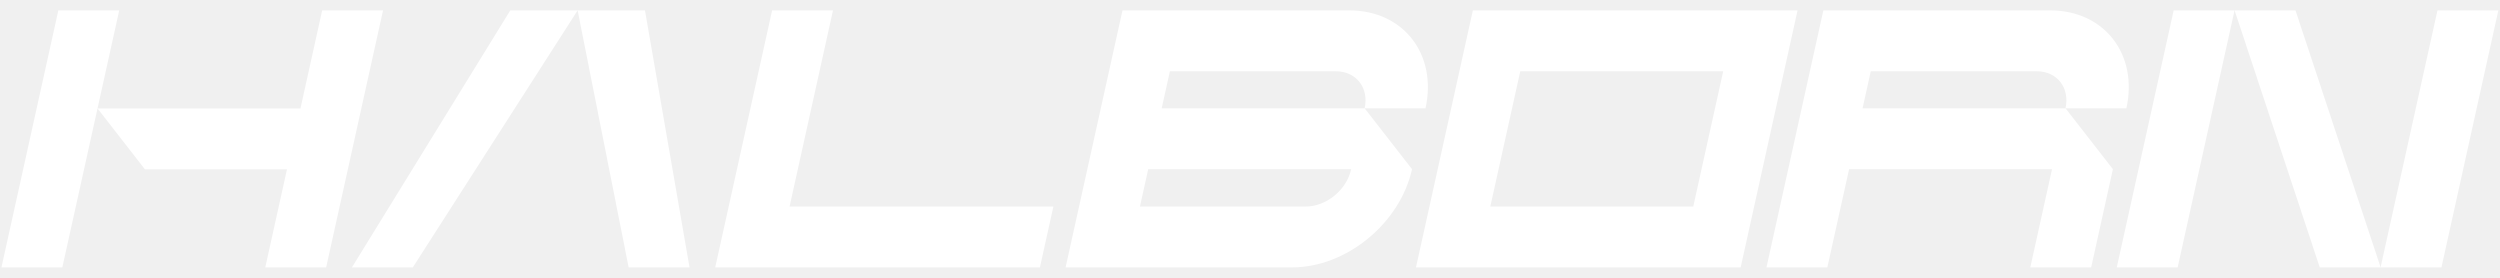
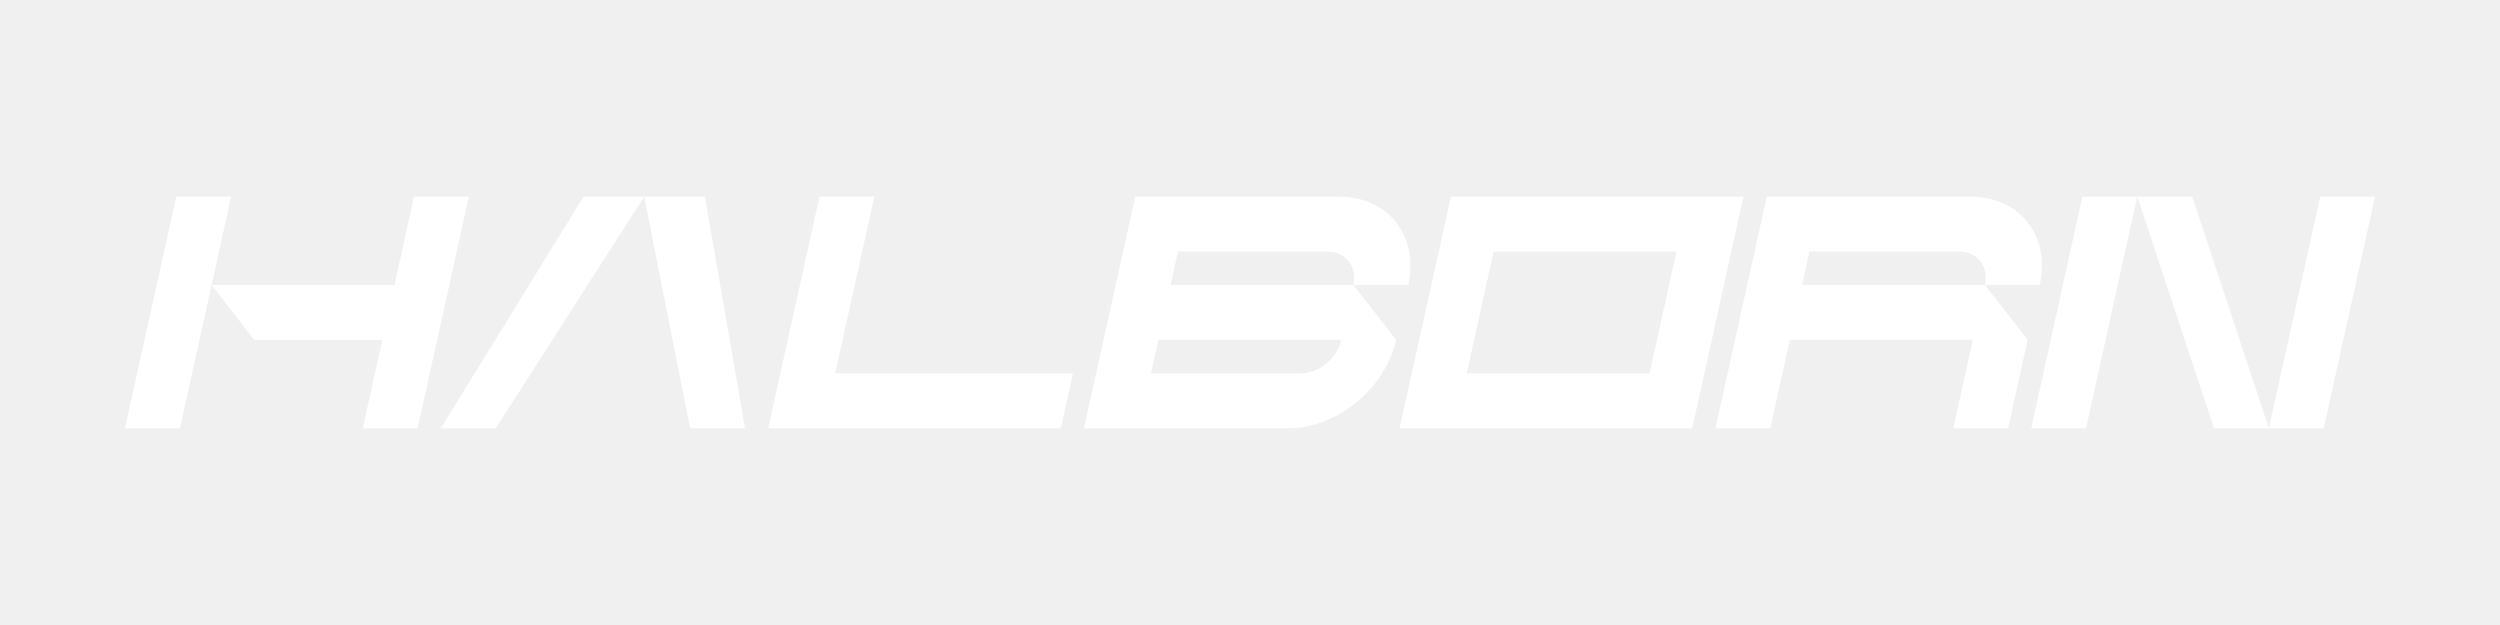
- <svg xmlns="http://www.w3.org/2000/svg" width="234" height="26" viewBox="0 0 234 26" fill="none">
-   <path d="M209.154 0.971H203.456L198.13 25.028H203.829L209.154 0.971Z" fill="white" />
-   <path d="M233.846 0.971H228.147L222.822 25.028H228.52L233.846 0.971Z" fill="white" />
-   <path d="M214.857 0.971L222.828 25.028H217.129L209.158 0.971H214.857Z" fill="white" />
-   <path d="M73.904 19.331L77.968 0.972H72.27L66.944 25.029H97.336L98.598 19.331H73.904Z" fill="white" />
-   <path d="M105.065 0.972L99.739 25.029H120.937C126.015 25.029 131.042 20.913 132.166 15.835L127.729 10.137H133.428C134.548 5.075 131.353 0.972 126.292 0.972H105.065V0.972ZM122.228 19.331H106.699L107.473 15.835H126.468L126.462 15.864C126.038 17.779 124.143 19.331 122.228 19.331ZM127.73 10.137H108.735L109.502 6.671H125.031C126.945 6.671 128.153 8.223 127.73 10.137Z" fill="white" />
-   <path d="M195.733 25.029L197.768 15.835L193.332 10.137H199.03C200.15 5.075 196.956 0.972 191.894 0.972H170.666L165.341 25.029H171.039L173.075 15.835H192.07L190.035 25.029H195.733ZM193.332 10.137H174.336L175.104 6.67H190.633C192.547 6.67 193.756 8.222 193.332 10.137Z" fill="white" />
-   <path d="M137.86 0.972L132.534 25.029H162.926L168.252 0.972H137.86ZM158.489 19.331H139.494L142.297 6.671H161.292L158.489 19.331Z" fill="white" />
-   <path d="M54.066 0.972H47.763L32.94 25.029H38.638L54.066 0.972H60.369L64.54 25.029H58.842L54.066 0.972Z" fill="white" />
-   <path d="M30.155 0.972L28.123 10.151H9.128L11.16 0.972H5.461L0.135 25.029H5.834L9.128 10.151L13.565 15.85H26.861L24.829 25.029H30.528L35.853 0.972H30.155Z" fill="white" />
+ <svg xmlns="http://www.w3.org/2000/svg" width="200" height="50" viewBox="0 0 200 50" fill="none">
+   <path d="M170.983 15.736H166.594L162.492 34.264H166.881L170.983 15.736Z" fill="white" />
+   <path d="M190 15.736H185.611L181.509 34.264H185.898L190 15.736Z" fill="white" />
+   <path d="M175.375 15.736L181.514 34.264H177.125L170.986 15.736H175.375Z" fill="white" />
+   <path d="M66.815 29.876L69.945 15.736H65.557L61.455 34.265H84.862L85.834 29.876H66.815Z" fill="white" />
+   <path d="M90.815 15.736L86.713 34.265H103.04C106.95 34.265 110.822 31.094 111.688 27.184L108.271 22.795H112.66C113.523 18.897 111.062 15.737 107.164 15.737H90.815V15.736ZM104.034 29.876H92.074L92.67 27.184H107.299L107.295 27.206C106.968 28.68 105.508 29.876 104.034 29.876ZM108.271 22.795H93.641L94.232 20.125H106.193C107.667 20.125 108.597 21.321 108.271 22.795Z" fill="white" />
+   <path d="M160.646 34.264L162.213 27.184L158.796 22.795H163.185C164.048 18.896 161.587 15.736 157.689 15.736H141.34L137.238 34.264H141.627L143.195 27.184H157.825L156.257 34.264H160.646ZM158.796 22.795H144.166L144.757 20.125H156.718C158.192 20.125 159.123 21.32 158.796 22.795Z" fill="white" />
+   <path d="M116.073 15.736L111.971 34.265H135.378L139.48 15.736H116.073ZM131.961 29.876H117.331L119.49 20.125H134.12L131.961 29.876Z" fill="white" />
+   <path d="M51.536 15.736H46.682L35.265 34.265H39.654L51.536 15.736H56.391L59.604 34.265H55.215L51.536 15.736Z" fill="white" />
+   <path d="M33.121 15.736L31.556 22.806H16.926L18.491 15.736H14.102L10 34.265H14.389L16.926 22.806L20.343 27.195H30.584L29.019 34.265H33.408L37.51 15.736H33.121Z" fill="white" />
</svg>
